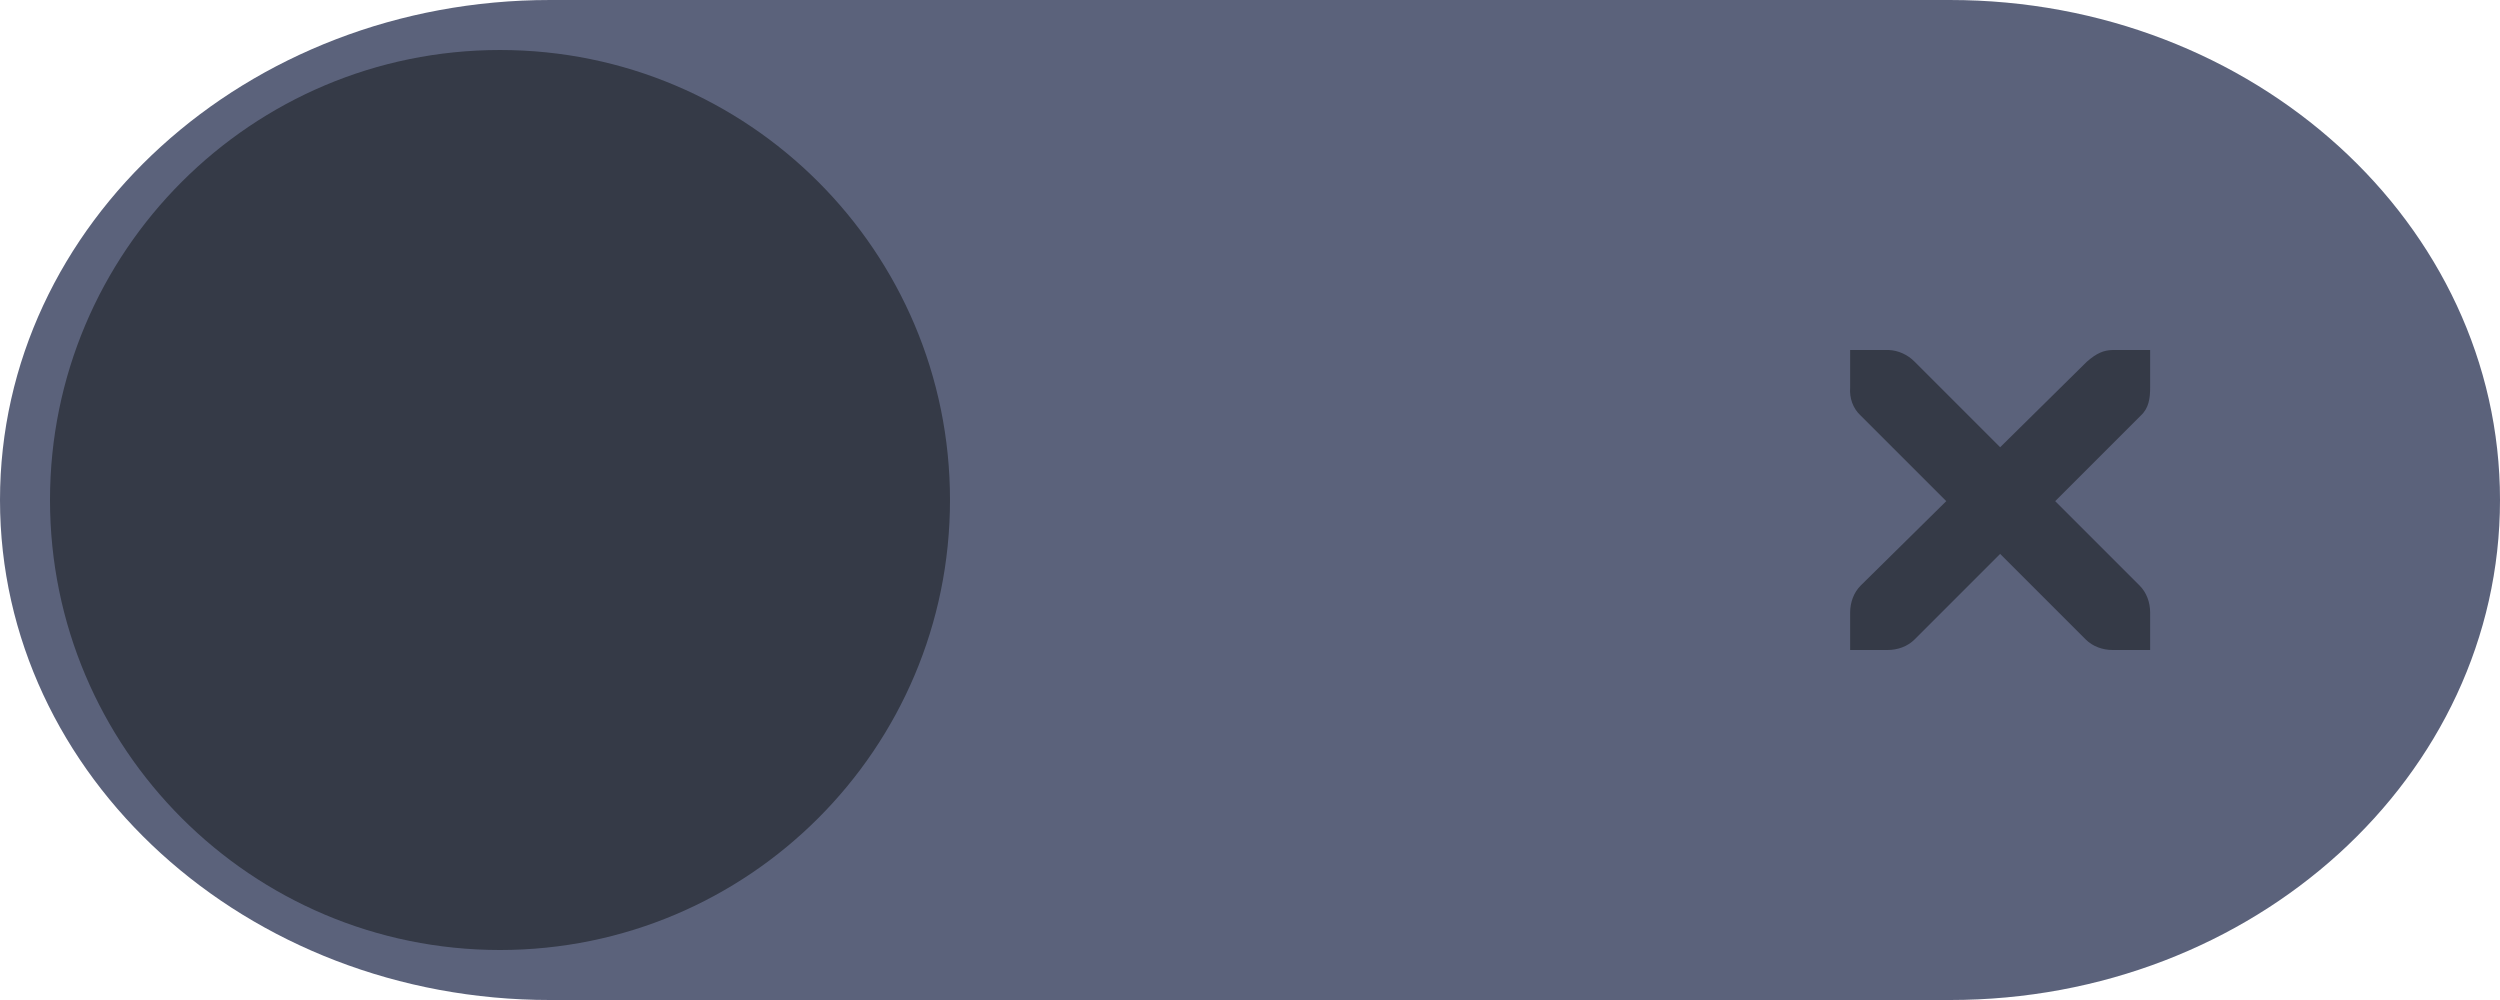
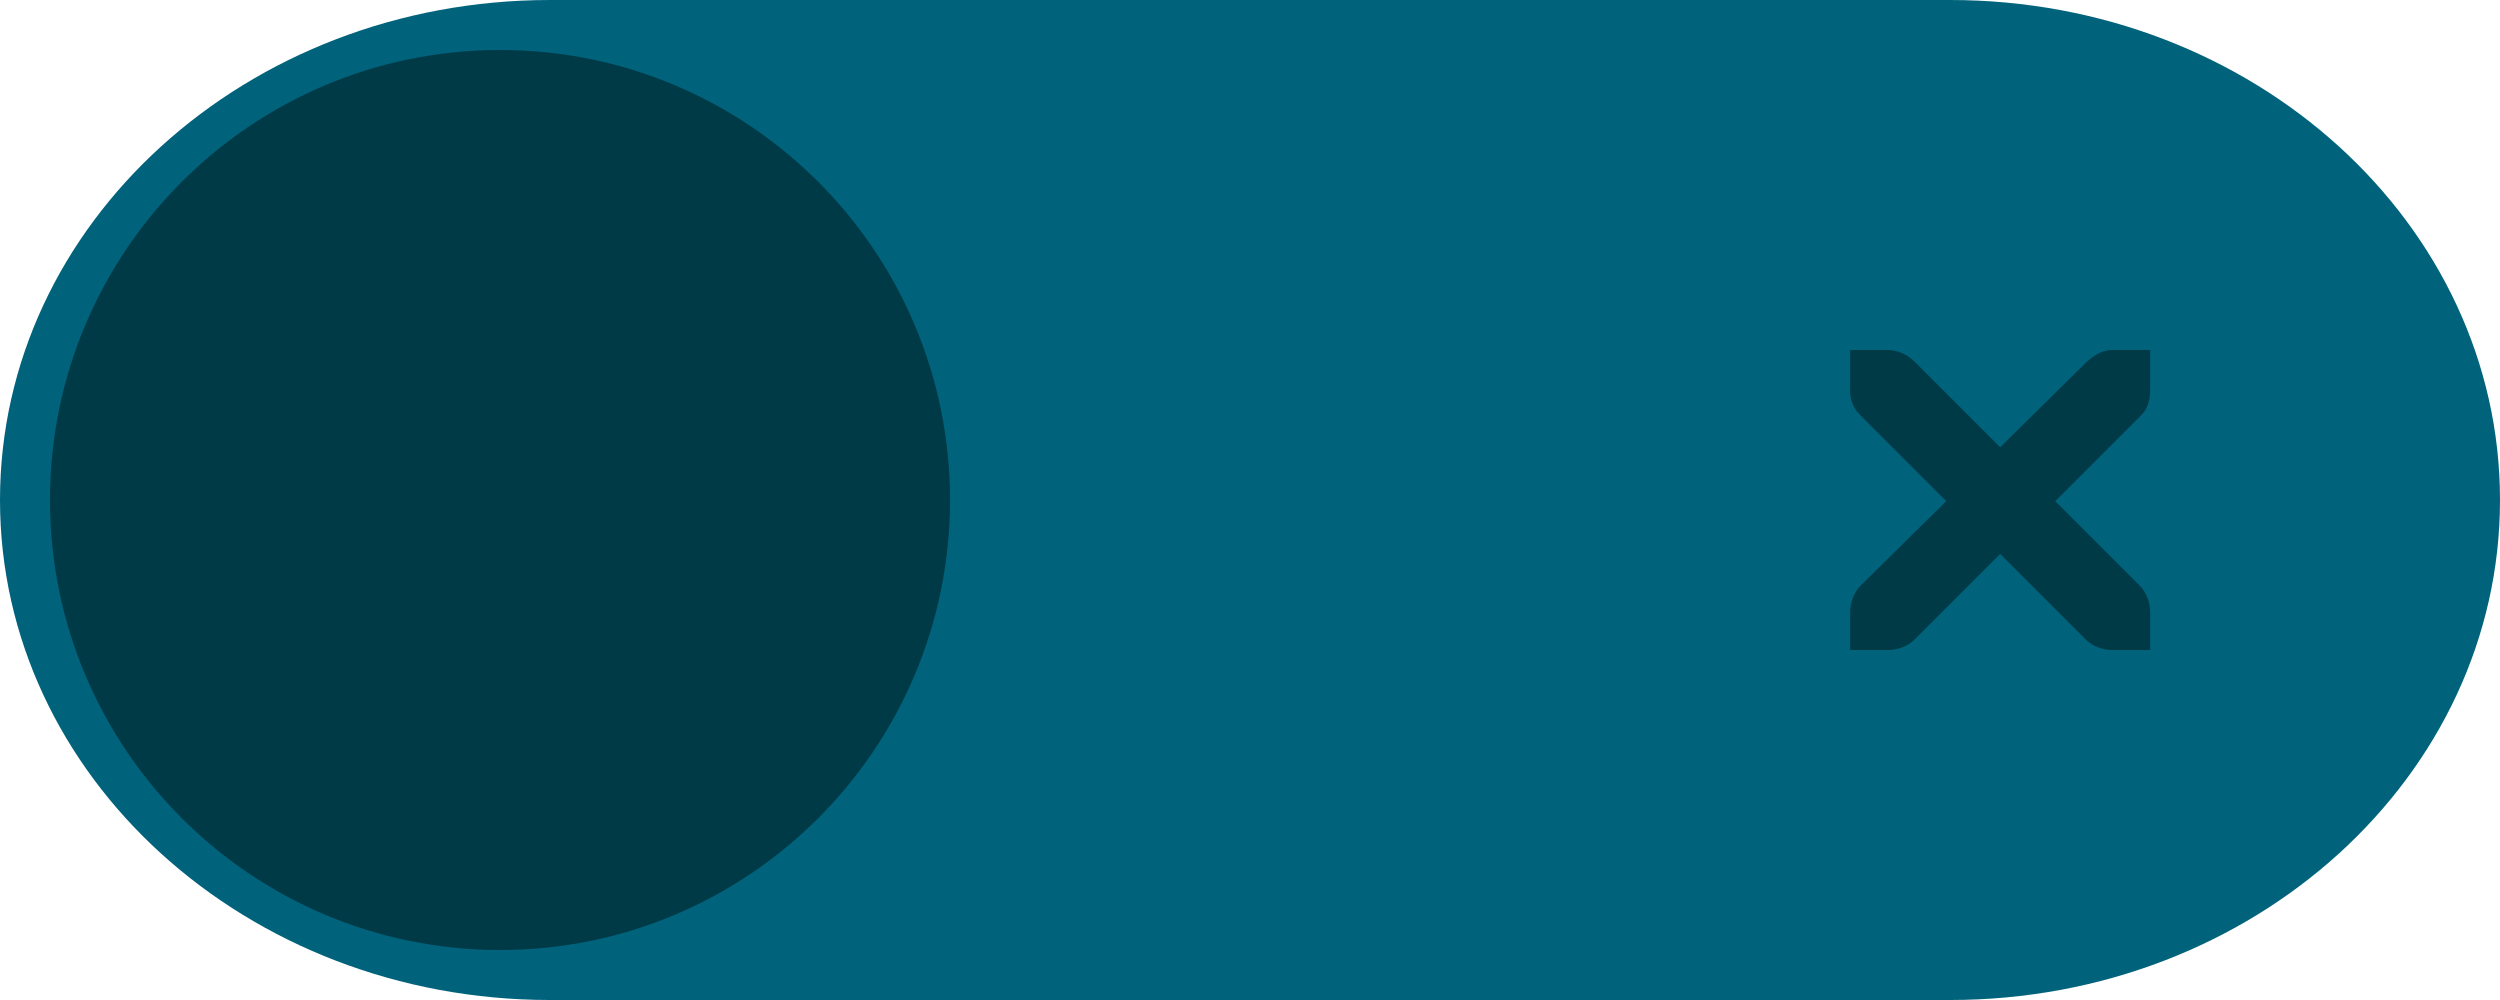
<svg xmlns="http://www.w3.org/2000/svg" width="50" height="20" id="svg7539" version="1.1">
  <defs id="defs7541">
    <linearGradient id="linearGradient4695-1-4-3-5-0-6">
      <stop id="stop4697-9-9-7-0-1-5" style="stop-color:#000000;stop-opacity:1;" offset="0" />
      <stop id="stop4699-5-8-9-0-4-0" style="stop-color:#000000;stop-opacity:0" offset="1" />
    </linearGradient>
    <linearGradient id="linearGradient3768-6">
      <stop style="stop-color:#0f0f0f;stop-opacity:1;" offset="0" id="stop3770-0" />
      <stop id="stop3778-6" offset="0.078" style="stop-color:#171717;stop-opacity:1;" />
      <stop style="stop-color:#171717;stop-opacity:1;" offset="0.974" id="stop3774-2" />
      <stop style="stop-color:#1b1b1b;stop-opacity:1;" offset="1" id="stop3776-2" />
    </linearGradient>
    <linearGradient id="linearGradient3969-0-4">
      <stop style="stop-color:#353537;stop-opacity:1;" offset="0" id="stop3971-2-6" />
      <stop style="stop-color:#4d4f52;stop-opacity:1;" offset="1" id="stop3973-0-1" />
    </linearGradient>
    <linearGradient id="linearGradient3938">
      <stop id="stop3940" offset="0" style="stop-color:#ffffff;stop-opacity:0;" />
      <stop id="stop3942" offset="1" style="stop-color:#ffffff;stop-opacity:0.549;" />
    </linearGradient>
    <linearGradient id="linearGradient6523">
      <stop id="stop6525" offset="0" style="stop-color:#1a1a1a;stop-opacity:1;" />
      <stop id="stop6527" offset="1" style="stop-color:#1a1a1a;stop-opacity:0;" />
    </linearGradient>
    <linearGradient id="linearGradient3938-6">
      <stop id="stop3940-4" offset="0" style="stop-color:#bebebe;stop-opacity:1;" />
      <stop id="stop3942-8" offset="1" style="stop-color:#ffffff;stop-opacity:1;" />
    </linearGradient>
  </defs>
  <g id="layer1" transform="translate(-120,88)">
    <g transform="translate(-886,-418)" style="display:inline;opacity:1" id="switch-dark">
      <g id="layer1-9-13" transform="matrix(-1,0,0,1,1177,420)">
        <g style="display:inline" transform="translate(120,-117)" id="switch-active-2-2">
          <g id="g3900-12-8" transform="translate(0,-1004.362)">
            <rect style="display:inline;opacity:0;fill:#434343;fill-opacity:1;stroke:none;stroke-width:1;stroke-linecap:butt;stroke-linejoin:miter;stroke-miterlimit:4;stroke-dasharray:none;stroke-dashoffset:0;stroke-opacity:1" id="rect5465-3-32-7" width="52" height="24" x="0" y="1029.362" />
-             <rect style="fill:#5b627b;fill-opacity:1;fill-rule:nonzero;stroke:none" id="rect2987-07-4" width="50" height="20" x="1" y="1031.362" ry="11" rx="11" />
-             <circle style="fill:#353a47;fill-opacity:1;fill-rule:nonzero;stroke:none" id="path3759-7-4" cx="41" cy="1041.362" r="9" />
+             <rect style="fill:#00627b;fill-opacity:1;fill-rule:nonzero;stroke:none" id="rect2987-07-4" width="50" height="20" x="1" y="1031.362" ry="11" rx="11" />
+             <circle style="fill:#003a47;fill-opacity:1;fill-rule:nonzero;stroke:none" id="path3759-7-4" cx="41" cy="1041.362" r="9" />
          </g>
        </g>
      </g>
-       <path d="m 1043.003,337 0.75,0 c 0.01,-9e-5 0.016,-3.5e-4 0.023,0 0.191,0.008 0.382,0.096 0.516,0.234 l 1.711,1.711 1.734,-1.711 c 0.199,-0.173 0.335,-0.229 0.516,-0.234 l 0.75,0 0,0.75 c 0,0.215 -0.026,0.413 -0.188,0.562 l -1.711,1.711 1.688,1.688 c 0.141,0.141 0.211,0.34 0.211,0.539 l 0,0.75 -0.75,0 c -0.199,-10e-6 -0.398,-0.07 -0.539,-0.211 l -1.711,-1.711 -1.711,1.711 c -0.141,0.141 -0.34,0.211 -0.539,0.211 l -0.75,0 0,-0.75 c 0,-0.199 0.07,-0.398 0.211,-0.539 l 1.711,-1.688 -1.711,-1.711 c -0.158,-0.146 -0.227,-0.352 -0.211,-0.562 l 0,-0.75 z" id="path10839-9-8-2-2-5-46" style="color:#bebebe;font-style:normal;font-variant:normal;font-weight:normal;font-stretch:normal;font-size:medium;line-height:normal;font-family:'Andale Mono';-inkscape-font-specification:'Andale Mono';text-indent:0;text-align:start;text-decoration:none;text-decoration-line:none;letter-spacing:normal;word-spacing:normal;text-transform:none;direction:ltr;block-progression:tb;writing-mode:lr-tb;text-anchor:start;display:inline;overflow:visible;visibility:visible;opacity:1;fill:#353a47;fill-opacity:1;fill-rule:nonzero;stroke:none;stroke-width:1.781;marker:none;enable-background:new" />
+       <path d="m 1043.003,337 0.75,0 c 0.01,-9e-5 0.016,-3.5e-4 0.023,0 0.191,0.008 0.382,0.096 0.516,0.234 l 1.711,1.711 1.734,-1.711 c 0.199,-0.173 0.335,-0.229 0.516,-0.234 l 0.75,0 0,0.75 c 0,0.215 -0.026,0.413 -0.188,0.562 l -1.711,1.711 1.688,1.688 c 0.141,0.141 0.211,0.34 0.211,0.539 l 0,0.75 -0.75,0 c -0.199,-10e-6 -0.398,-0.07 -0.539,-0.211 l -1.711,-1.711 -1.711,1.711 c -0.141,0.141 -0.34,0.211 -0.539,0.211 l -0.75,0 0,-0.75 c 0,-0.199 0.07,-0.398 0.211,-0.539 l 1.711,-1.688 -1.711,-1.711 c -0.158,-0.146 -0.227,-0.352 -0.211,-0.562 l 0,-0.75 z" id="path10839-9-8-2-2-5-46" style="color:#bebebe;font-style:normal;font-variant:normal;font-weight:normal;font-stretch:normal;font-size:medium;line-height:normal;font-family:'Andale Mono';-inkscape-font-specification:'Andale Mono';text-indent:0;text-align:start;text-decoration:none;text-decoration-line:none;letter-spacing:normal;word-spacing:normal;text-transform:none;direction:ltr;block-progression:tb;writing-mode:lr-tb;text-anchor:start;display:inline;overflow:visible;visibility:visible;opacity:1;fill:#003a47;fill-opacity:1;fill-rule:nonzero;stroke:none;stroke-width:1.781;marker:none;enable-background:new" />
    </g>
  </g>
</svg>
